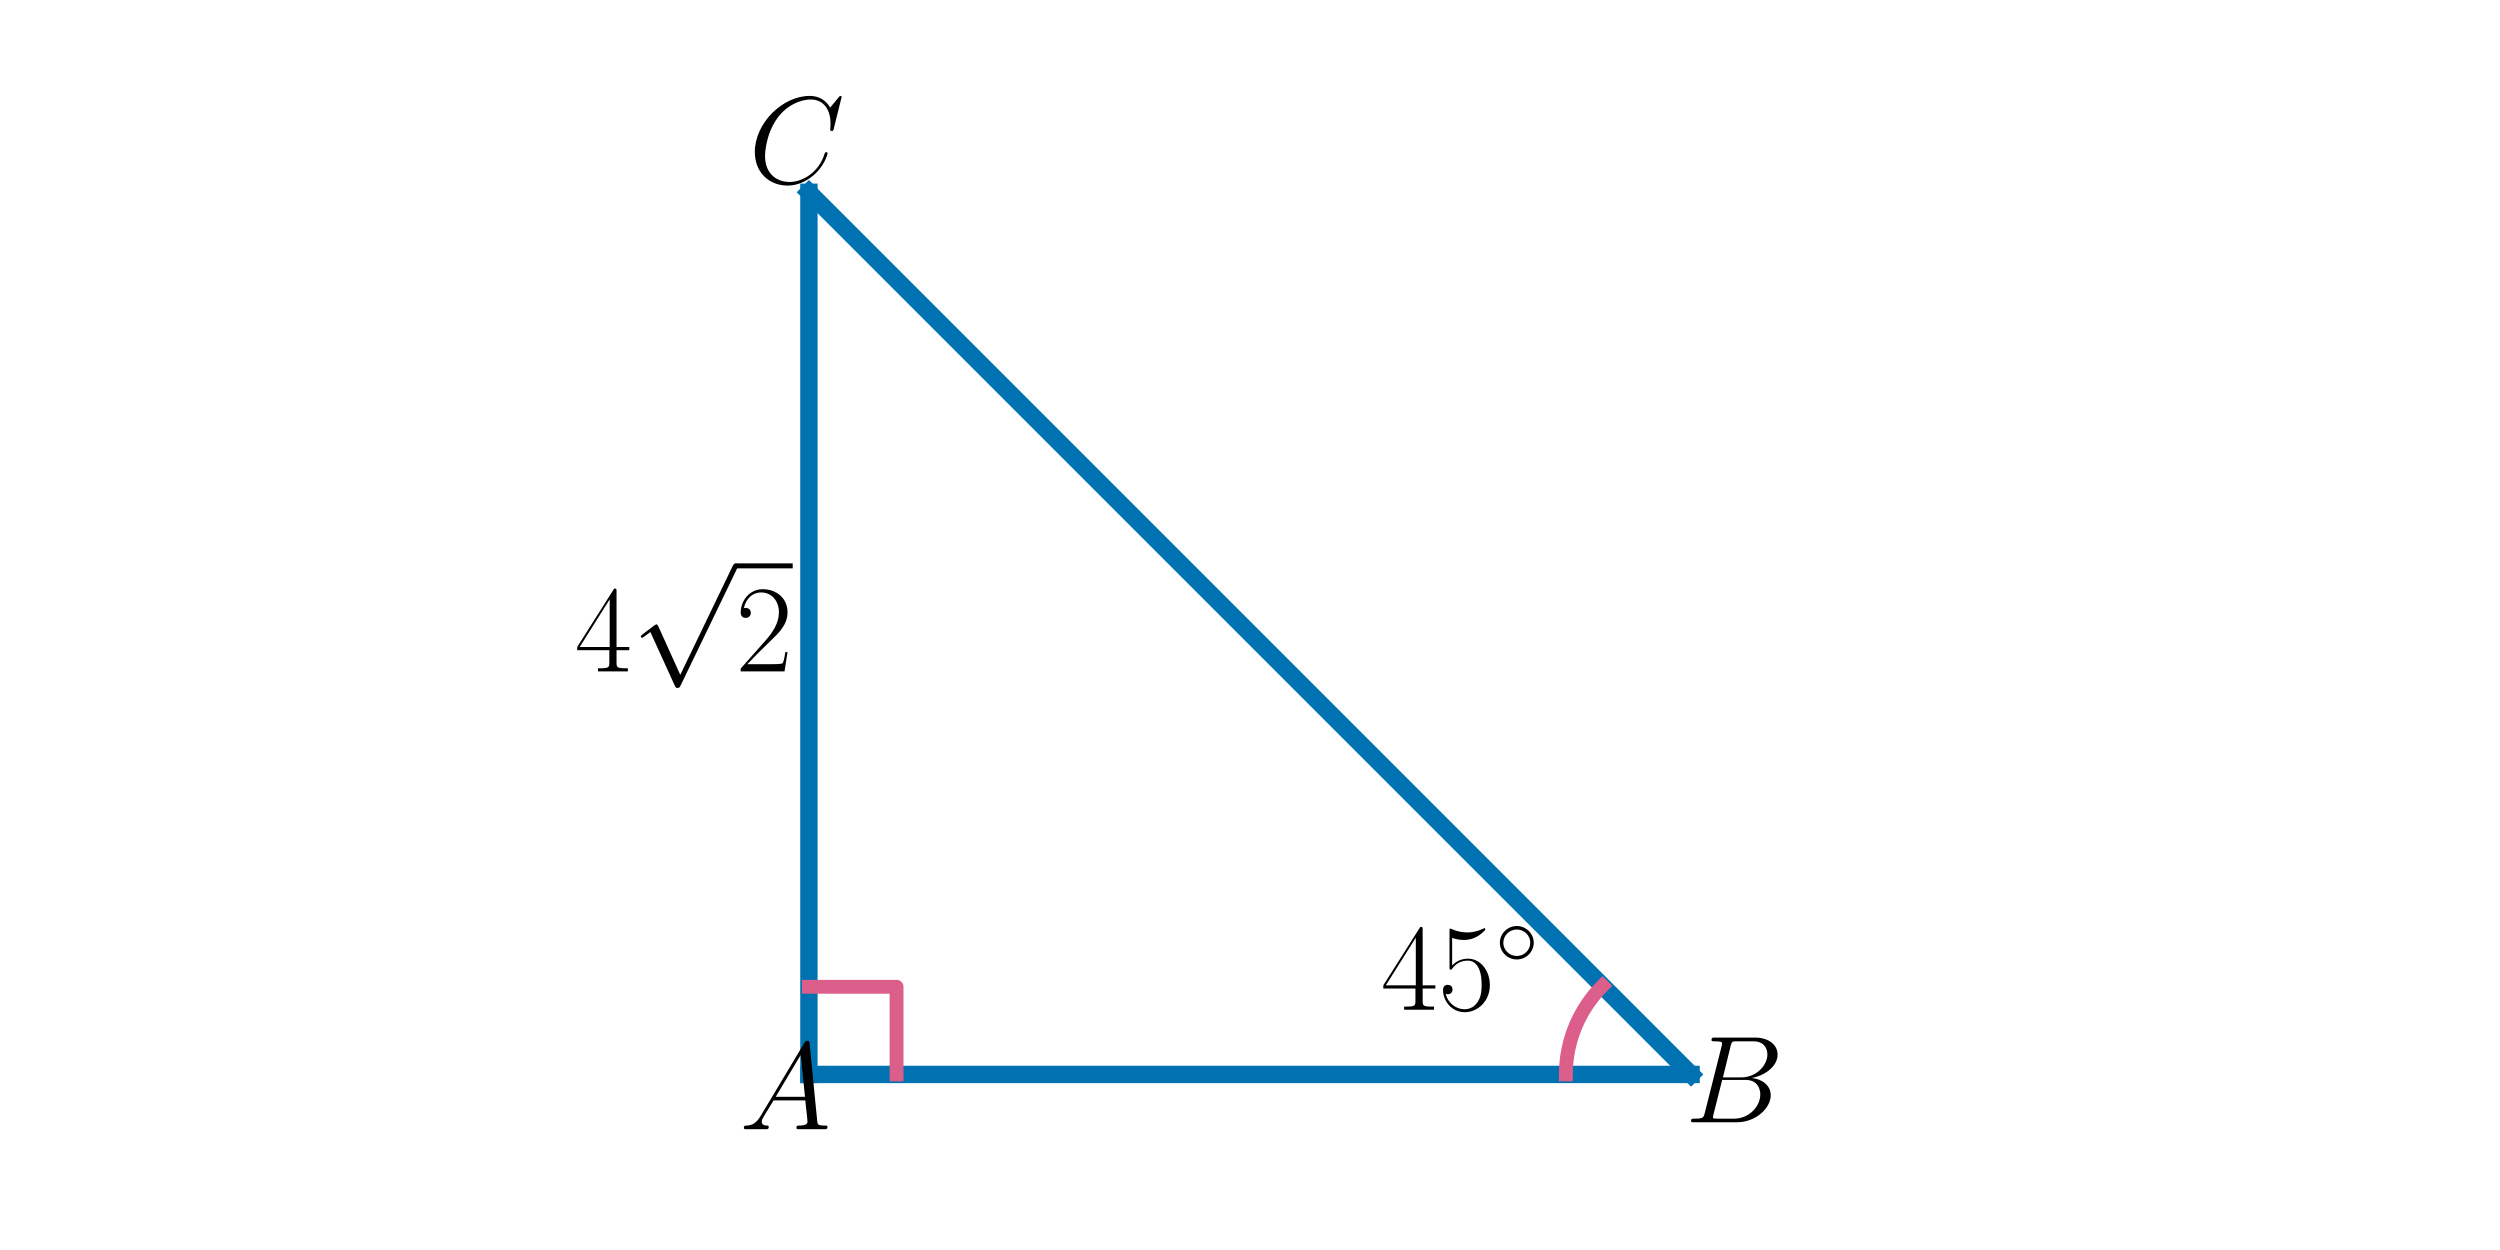
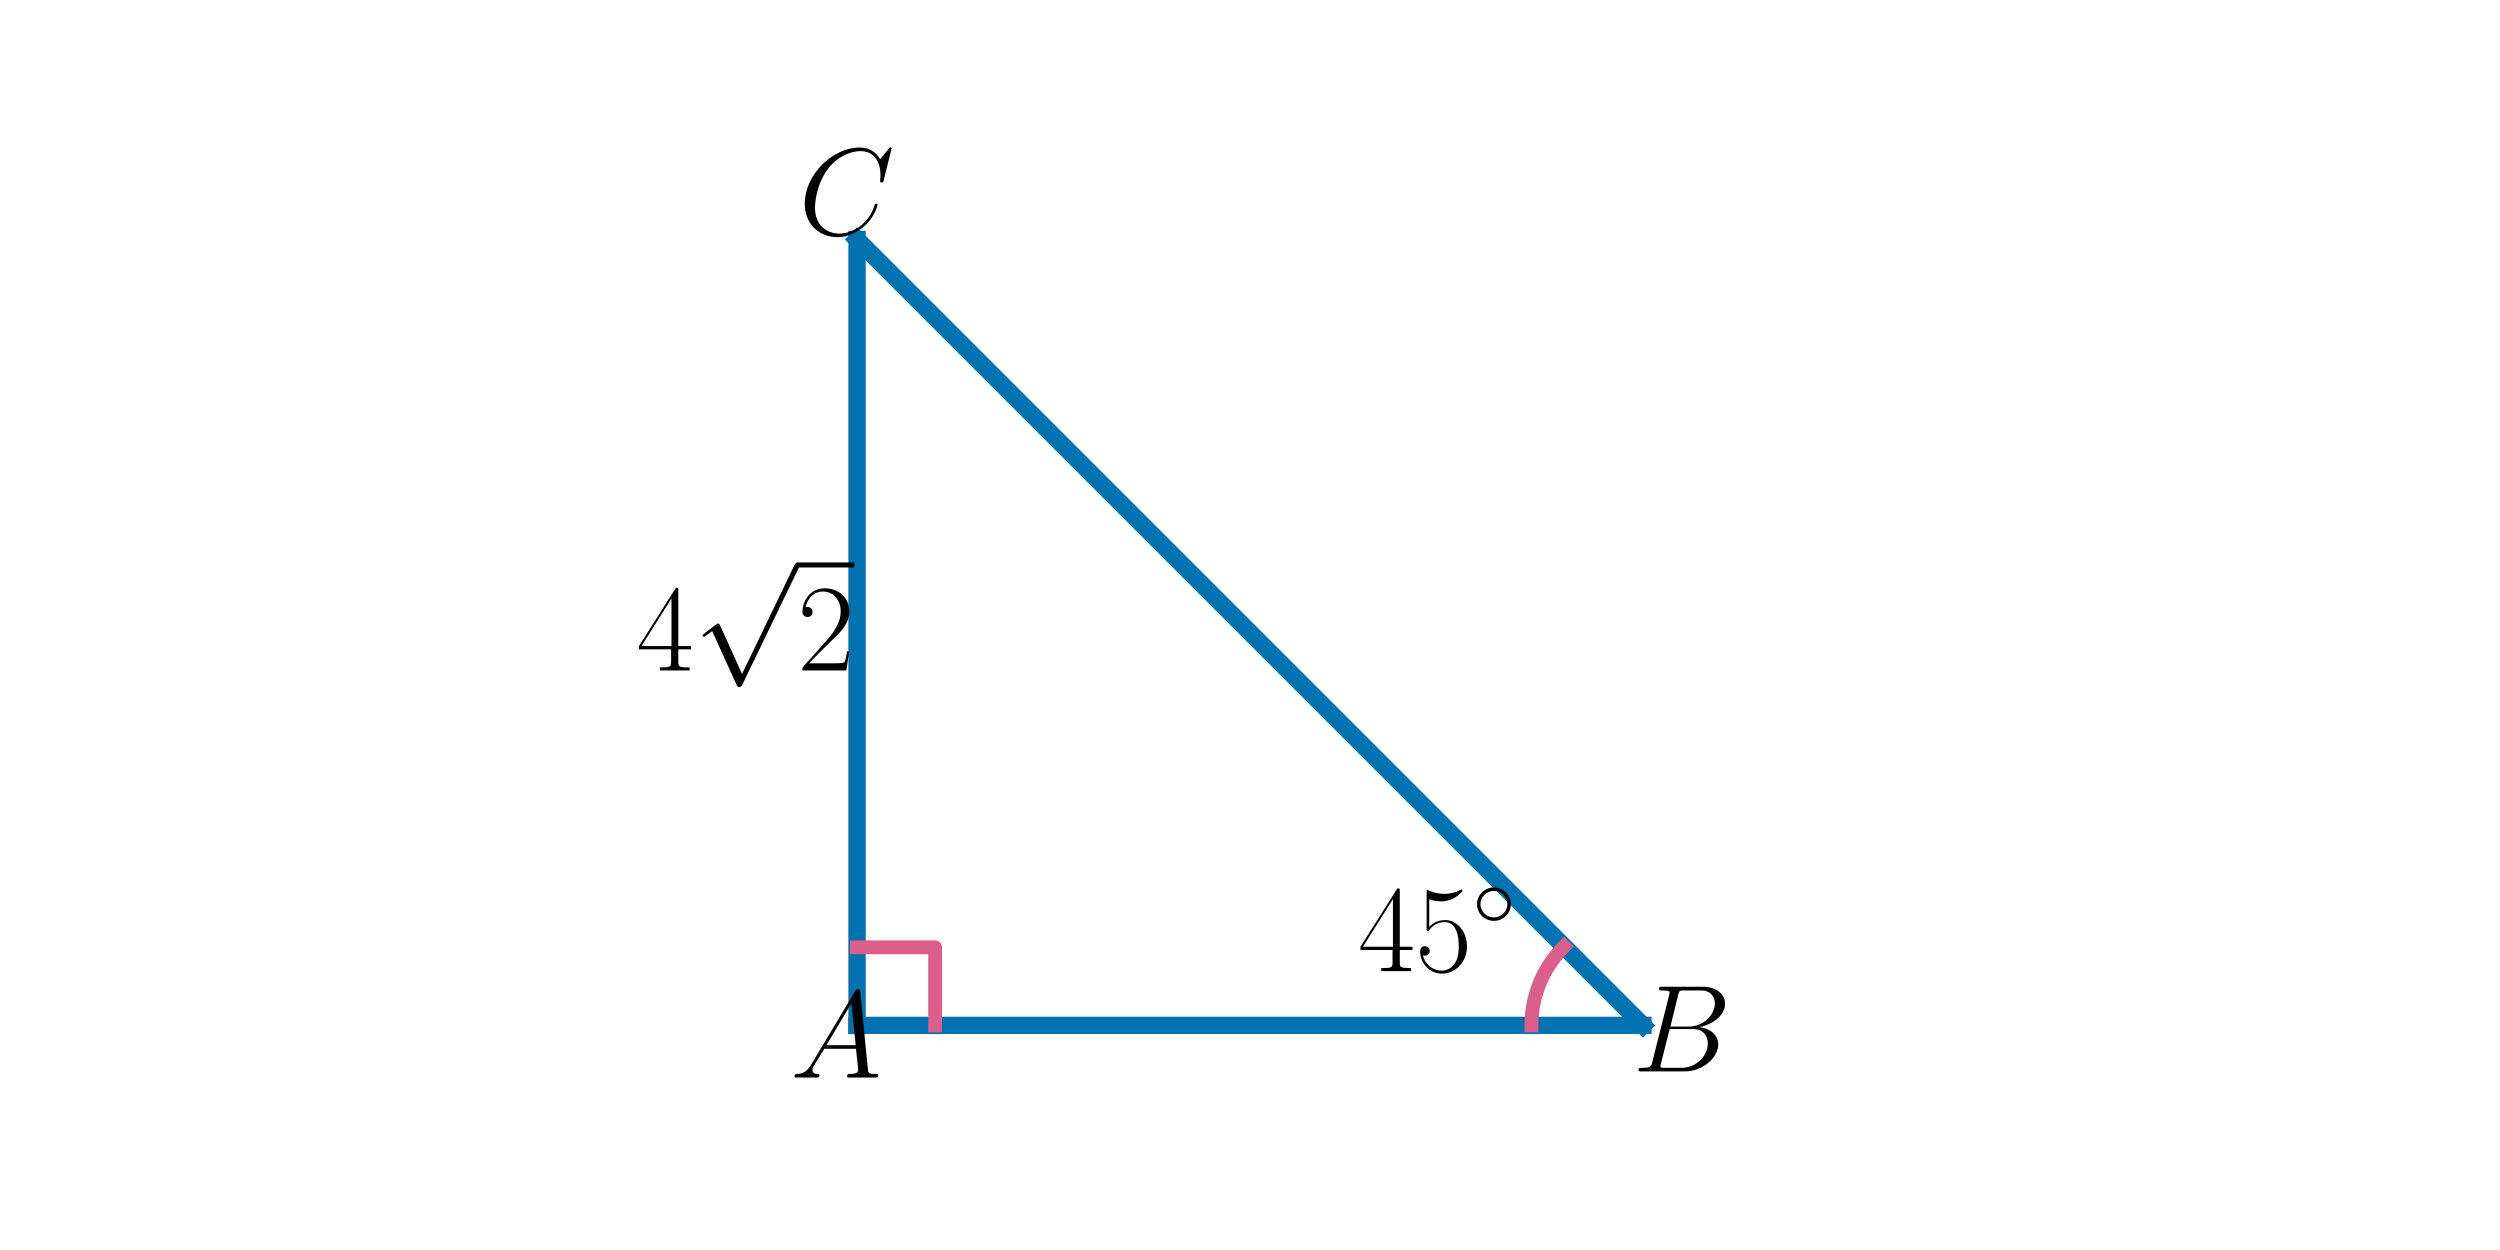
<svg xmlns="http://www.w3.org/2000/svg" xmlns:xlink="http://www.w3.org/1999/xlink" width="360pt" height="180pt" viewBox="0 0 360 180" version="1.1">
  <defs>
    <style type="text/css">*{stroke-linejoin: round; stroke-linecap: butt}</style>
  </defs>
  <g id="figure_1">
    <g id="patch_1">
      <path d="M 0 180  L 360 180  L 360 0  L 0 0  L 0 180  z " style="fill: none" />
    </g>
    <g id="axes_1">
      <g id="line2d_1">
-         <path d="M 116.484 154.718  L 243.516 154.718  " clip-path="url(#p6c19e7910d)" style="fill: none; stroke: #0072b2; stroke-width: 2.5; stroke-linecap: square" />
+         <path d="M 123.413 147.658  L 236.587 147.658  " clip-path="url(#p86f45051d8)" style="fill: none; stroke: #0072b2; stroke-width: 2.5; stroke-linecap: square" />
      </g>
      <g id="line2d_2">
-         <path d="M 243.516 154.718  L 116.484 27.686  " clip-path="url(#p6c19e7910d)" style="fill: none; stroke: #0072b2; stroke-width: 2.5; stroke-linecap: square" />
+         <path d="M 236.587 147.658  L 123.413 34.484  " clip-path="url(#p86f45051d8)" style="fill: none; stroke: #0072b2; stroke-width: 2.5; stroke-linecap: square" />
      </g>
      <g id="line2d_3">
-         <path d="M 116.484 27.686  L 116.484 154.718  " clip-path="url(#p6c19e7910d)" style="fill: none; stroke: #0072b2; stroke-width: 2.5; stroke-linecap: square" />
+         <path d="M 123.413 34.484  L 123.413 147.658  " clip-path="url(#p86f45051d8)" style="fill: none; stroke: #0072b2; stroke-width: 2.5; stroke-linecap: square" />
      </g>
      <g id="line2d_4">
-         <path d="M 129.105 154.718  L 129.105 142.097  L 116.484 142.097  " clip-path="url(#p6c19e7910d)" style="fill: none; stroke: #dc5e8b; stroke-width: 2; stroke-linecap: square" />
+         <path d="M 134.657 147.658  L 134.657 136.414  L 123.413 136.414  " clip-path="url(#p86f45051d8)" style="fill: none; stroke: #dc5e8b; stroke-width: 2; stroke-linecap: square" />
      </g>
      <g id="line2d_5">
-         <path d="M 225.486 154.718  L 225.488 154.423  L 225.495 154.128  L 225.507 153.833  L 225.524 153.539  L 225.546 153.245  L 225.572 152.951  L 225.604 152.657  L 225.64 152.365  L 225.681 152.072  L 225.726 151.781  L 225.777 151.49  L 225.832 151.2  L 225.892 150.912  L 225.957 150.624  L 226.026 150.337  L 226.1 150.051  L 226.179 149.767  L 226.262 149.484  L 226.35 149.203  L 226.443 148.922  L 226.54 148.644  L 226.641 148.367  L 226.747 148.092  L 226.858 147.818  L 226.973 147.546  L 227.093 147.277  L 227.217 147.009  L 227.345 146.743  L 227.478 146.48  L 227.615 146.219  L 227.756 145.96  L 227.901 145.703  L 228.051 145.449  L 228.205 145.197  L 228.362 144.948  L 228.524 144.701  L 228.69 144.457  L 228.86 144.216  L 229.034 143.977  L 229.212 143.742  L 229.393 143.509  L 229.578 143.28  L 229.767 143.053  L 229.96 142.83  L 230.156 142.61  L 230.356 142.393  L 230.56 142.179  L 230.767 141.969  " clip-path="url(#p6c19e7910d)" style="fill: none; stroke: #dc5e8b; stroke-width: 2; stroke-linecap: square" />
+         <path d="M 220.524 147.658  L 220.526 147.395  L 220.532 147.132  L 220.543 146.87  L 220.558 146.607  L 220.577 146.345  L 220.601 146.083  L 220.629 145.822  L 220.661 145.561  L 220.697 145.301  L 220.738 145.041  L 220.783 144.782  L 220.832 144.524  L 220.886 144.267  L 220.943 144.01  L 221.005 143.755  L 221.071 143.5  L 221.141 143.247  L 221.215 142.995  L 221.294 142.744  L 221.376 142.494  L 221.463 142.246  L 221.553 142  L 221.648 141.754  L 221.746 141.511  L 221.849 141.269  L 221.955 141.028  L 222.066 140.79  L 222.18 140.553  L 222.298 140.318  L 222.42 140.086  L 222.546 139.855  L 222.676 139.626  L 222.809 139.4  L 222.946 139.175  L 223.087 138.953  L 223.231 138.734  L 223.379 138.516  L 223.53 138.301  L 223.685 138.089  L 223.843 137.879  L 224.005 137.672  L 224.17 137.467  L 224.338 137.266  L 224.51 137.067  L 224.685 136.87  L 224.863 136.677  L 225.044 136.487  L 225.228 136.299  " clip-path="url(#p86f45051d8)" style="fill: none; stroke: #dc5e8b; stroke-width: 2; stroke-linecap: square" />
      </g>
      <g id="text_1">
-         <g transform="translate(82.75734 96.68033) scale(0.18 -0.18)">
+         <g transform="translate(91.65331 96.5492) scale(0.18 -0.18)">
          <defs>
            <path id="CMR17-34" d="M 2150 4122  C 2150 4256 2144 4256 2029 4256  L 128 1254  L 128 1088  L 1779 1088  L 1779 457  C 1779 224 1766 160 1318 160  L 1197 160  L 1197 0  C 1402 0 1747 0 1965 0  C 2182 0 2528 0 2733 0  L 2733 160  L 2611 160  C 2163 160 2150 224 2150 457  L 2150 1088  L 2803 1088  L 2803 1254  L 2150 1254  L 2150 4122  z M 1798 3703  L 1798 1254  L 256 1254  L 1798 3703  z " transform="scale(0.015625)" />
            <path id="CMSY10-70" d="M 2490 -5472  L 1363 -2982  C 1318 -2880 1286 -2880 1267 -2880  C 1261 -2880 1229 -2880 1158 -2931  L 550 -3392  C 467 -3456 467 -3475 467 -3494  C 467 -3526 486 -3565 531 -3565  C 570 -3565 678 -3475 749 -3424  C 787 -3393 883 -3323 954 -3271  L 2214 -6042  C 2259 -6144 2291 -6144 2349 -6144  C 2445 -6144 2464 -6106 2509 -6016  L 5414 0  C 5459 90 5459 115 5459 128  C 5459 192 5408 256 5331 256  C 5280 256 5235 224 5184 122  L 2490 -5472  z " transform="scale(0.015625)" />
            <path id="CMR17-32" d="M 2669 989  L 2554 989  C 2490 536 2438 459 2413 420  C 2381 369 1920 369 1830 369  L 602 369  C 832 619 1280 1072 1824 1597  C 2214 1967 2669 2402 2669 3035  C 2669 3790 2067 4224 1395 4224  C 691 4224 262 3604 262 3030  C 262 2780 448 2748 525 2748  C 589 2748 781 2787 781 3010  C 781 3207 614 3264 525 3264  C 486 3264 448 3258 422 3245  C 544 3790 915 4058 1306 4058  C 1862 4058 2227 3617 2227 3035  C 2227 2479 1901 2000 1536 1584  L 262 146  L 262 0  L 2515 0  L 2669 989  z " transform="scale(0.015625)" />
          </defs>
          <use xlink:href="#CMR17-34" transform="scale(0.996264)" />
          <use xlink:href="#CMSY10-70" transform="translate(45.69048 82.42146) scale(0.996264)" />
          <use xlink:href="#CMR17-32" transform="translate(128.7127 0) scale(0.996264)" />
          <path d="M 128.713 82.421  L 174.403 82.421  L 174.403 86.406  L 128.713 86.406  L 128.713 82.421  z " />
        </g>
      </g>
      <g id="text_2">
-         <g transform="translate(106.5026 162.6005) scale(0.18 -0.18)">
+         <g transform="translate(113.8026 155.1695) scale(0.18 -0.18)">
          <defs>
            <path id="CMMI12-41" d="M 1088 691  C 864 314 646 186 339 186  C 269 180 218 180 218 58  C 218 24 250 0 294 0  C 410 0 698 0 813 0  C 998 0 1203 0 1382 0  C 1421 0 1498 0 1498 122  C 1498 180 1446 186 1408 186  C 1261 186 1139 236 1139 388  C 1139 476 1178 546 1261 685  L 1747 1479  L 3379 1479  C 3386 1423 3386 1373 3392 1316  C 3411 1152 3488 495 3488 376  C 3488 186 3162 186 3059 186  C 2989 186 2918 186 2918 70  C 2918 0 2976 0 3014 0  C 3123 0 3251 0 3360 0  L 3725 0  C 4115 0 4397 0 4403 0  C 4448 0 4518 0 4518 122  C 4518 186 4461 186 4365 186  C 4013 186 4006 244 3987 434  L 3597 4404  C 3584 4531 3558 4544 3488 4544  C 3424 4544 3386 4531 3328 4435  L 1088 691  z M 1856 1664  L 3142 3819  L 3360 1664  L 1856 1664  z " transform="scale(0.015625)" />
          </defs>
          <use xlink:href="#CMMI12-41" transform="scale(0.996264)" />
        </g>
      </g>
      <g id="text_3">
-         <g transform="translate(242.6502 161.6047) scale(0.18 -0.18)">
+         <g transform="translate(235.088 154.2823) scale(0.18 -0.18)">
          <defs>
            <path id="CMMI12-42" d="M 2342 3921  C 2400 4160 2426 4160 2675 4160  L 3507 4160  C 4230 4160 4230 3544 4230 3485  C 4230 2966 3712 2304 2867 2304  L 1946 2304  L 2342 3921  z M 3424 2275  C 4122 2402 4755 2886 4755 3473  C 4755 3970 4314 4352 3590 4352  L 1536 4352  C 1414 4352 1357 4352 1357 4226  C 1357 4160 1414 4160 1510 4160  C 1901 4160 1901 4112 1901 4044  C 1901 4032 1901 3993 1875 3897  L 1011 472  C 954 249 941 185 493 185  C 371 185 307 185 307 70  C 307 0 346 0 474 0  L 2669 0  C 3648 0 4403 739 4403 1383  C 4403 1906 3942 2224 3424 2275  z M 2515 185  L 1651 185  C 1562 185 1549 185 1510 192  C 1440 198 1434 211 1434 261  C 1434 305 1446 343 1459 399  L 1907 2176  L 3110 2176  C 3866 2176 3866 1483 3866 1433  C 3866 828 3309 185 2515 185  z " transform="scale(0.015625)" />
          </defs>
          <use xlink:href="#CMMI12-42" transform="scale(0.996264)" />
        </g>
      </g>
      <g id="text_4">
-         <g transform="translate(107.7987 26.36474) scale(0.18 -0.18)">
+         <g transform="translate(114.9899 33.79578) scale(0.18 -0.18)">
          <defs>
            <path id="CMMI12-43" d="M 4781 4423  C 4781 4480 4736 4480 4723 4480  C 4710 4480 4685 4480 4634 4416  L 4192 3882  C 3968 4264 3616 4480 3136 4480  C 1754 4480 320 3088 320 1595  C 320 533 1069 -128 2003 -128  C 2515 -128 2963 88 3334 400  C 3891 863 4058 1481 4058 1531  C 4058 1588 4006 1588 3987 1588  C 3930 1588 3923 1550 3910 1524  C 3616 534 2752 57 2112 57  C 1434 57 845 489 845 1391  C 845 1595 909 2700 1632 3532  C 1984 3939 2586 4295 3194 4295  C 3898 4295 4211 3717 4211 3068  C 4211 2903 4192 2764 4192 2738  C 4192 2681 4256 2681 4275 2681  C 4346 2681 4352 2687 4378 2801  L 4781 4423  z " transform="scale(0.015625)" />
          </defs>
          <use xlink:href="#CMMI12-43" transform="scale(0.996264)" />
        </g>
      </g>
      <g id="text_5">
-         <g transform="translate(198.8378 145.4008) scale(0.18 -0.18)">
+         <g transform="translate(195.5432 139.8461) scale(0.18 -0.18)">
          <defs>
            <path id="CMR17-35" d="M 730 3692  C 794 3666 1056 3584 1325 3584  C 1920 3584 2246 3911 2432 4100  C 2432 4157 2432 4192 2394 4192  C 2387 4192 2374 4192 2323 4163  C 2099 4058 1837 3973 1517 3973  C 1325 3973 1037 3999 723 4139  C 653 4171 640 4171 634 4171  C 602 4171 595 4164 595 4037  L 595 2203  C 595 2089 595 2057 659 2057  C 691 2057 704 2070 736 2114  C 941 2401 1222 2522 1542 2522  C 1766 2522 2246 2382 2246 1289  C 2246 1085 2246 715 2054 421  C 1894 159 1645 25 1370 25  C 947 25 518 320 403 814  C 429 807 480 795 506 795  C 589 795 749 840 749 1038  C 749 1210 627 1280 506 1280  C 358 1280 262 1190 262 1011  C 262 454 704 -128 1382 -128  C 2042 -128 2669 440 2669 1264  C 2669 2030 2170 2624 1549 2624  C 1222 2624 947 2503 730 2274  L 730 3692  z " transform="scale(0.015625)" />
            <path id="CMSY10-e" d="M 2842 1600  C 2842 2277 2272 2828 1600 2828  C 909 2828 352 2264 352 1600  C 352 930 909 372 1600 372  C 2272 372 2842 923 2842 1600  z M 1600 628  C 1043 628 608 1070 608 1600  C 608 2130 1050 2572 1600 2572  C 2131 2572 2586 2142 2586 1600  C 2586 1058 2131 628 1600 628  z " transform="scale(0.015625)" />
          </defs>
          <use xlink:href="#CMR17-34" transform="scale(0.996264)" />
          <use xlink:href="#CMR17-35" transform="translate(45.69048 0) scale(0.996264)" />
          <use xlink:href="#CMSY10-e" transform="translate(91.38095 36.15364) scale(0.697382)" />
        </g>
      </g>
    </g>
  </g>
  <defs>
-     <clipPath id="p6c19e7910d">
-       <rect x="33.732" y="10.8" width="292.537" height="158.4" />
+     <clipPath id="p86f45051d8">
+       <rect x="49.688" y="19.44" width="260.624" height="141.12" />
    </clipPath>
  </defs>
</svg>
